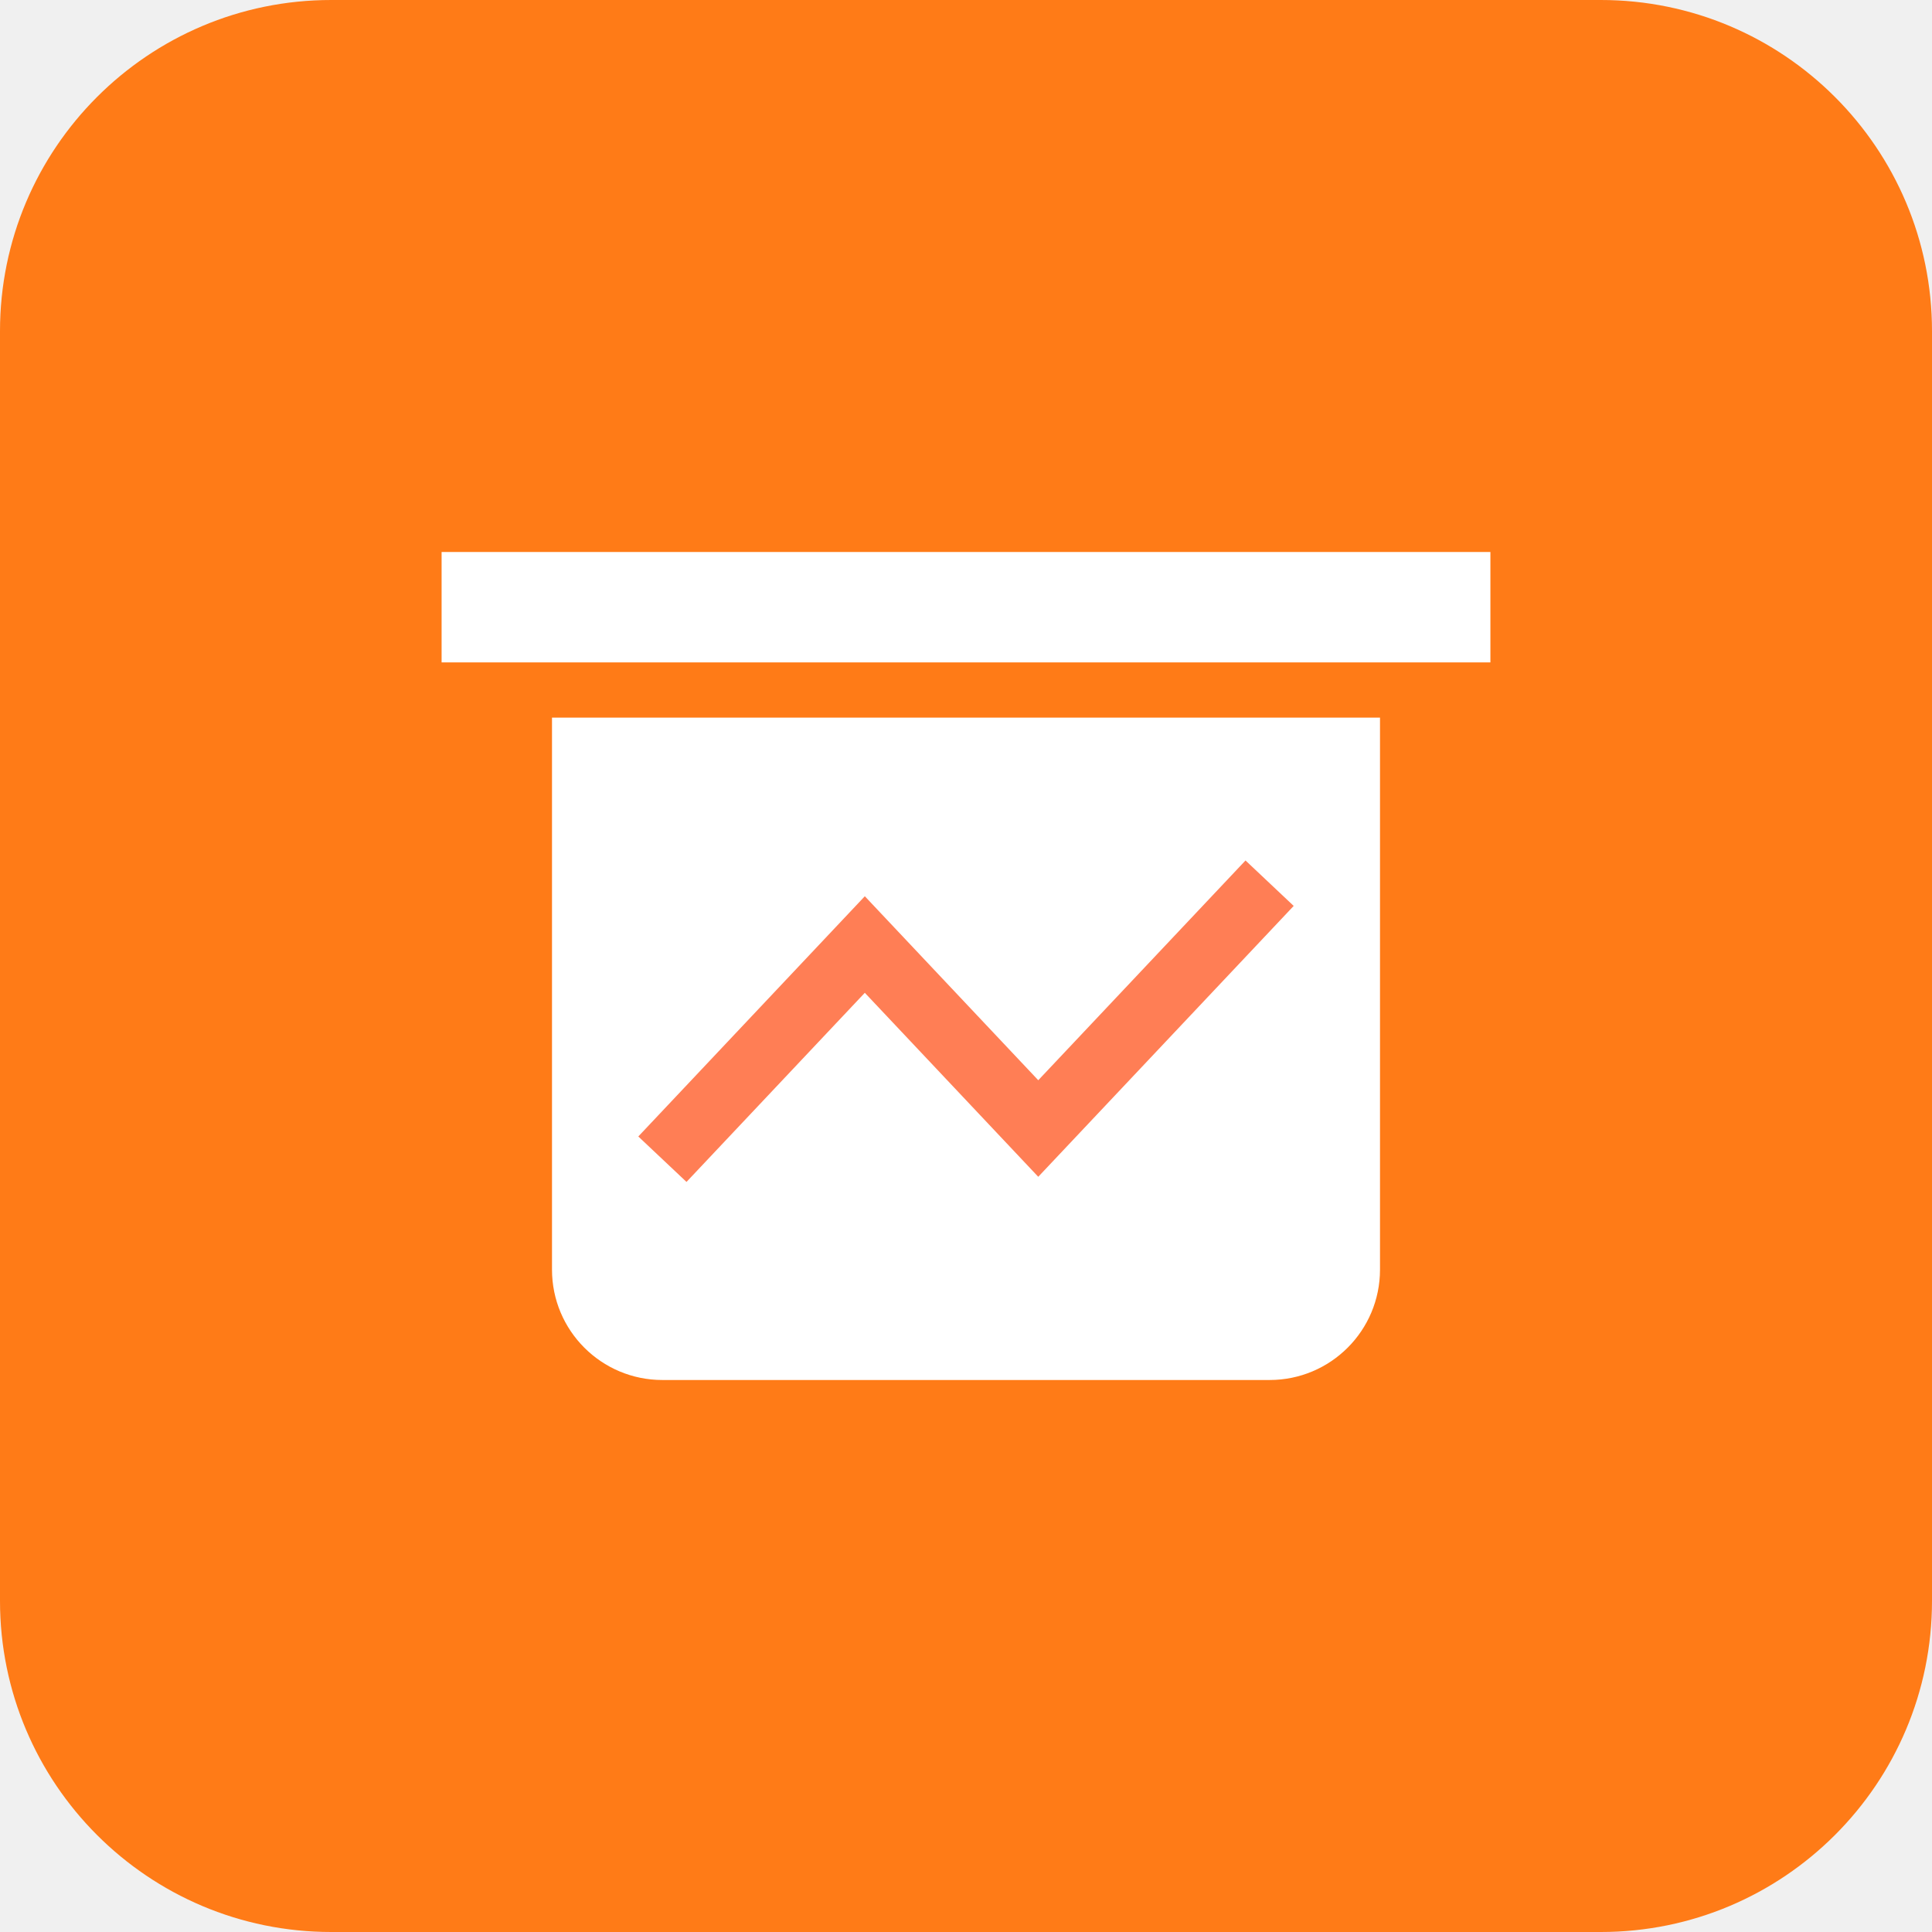
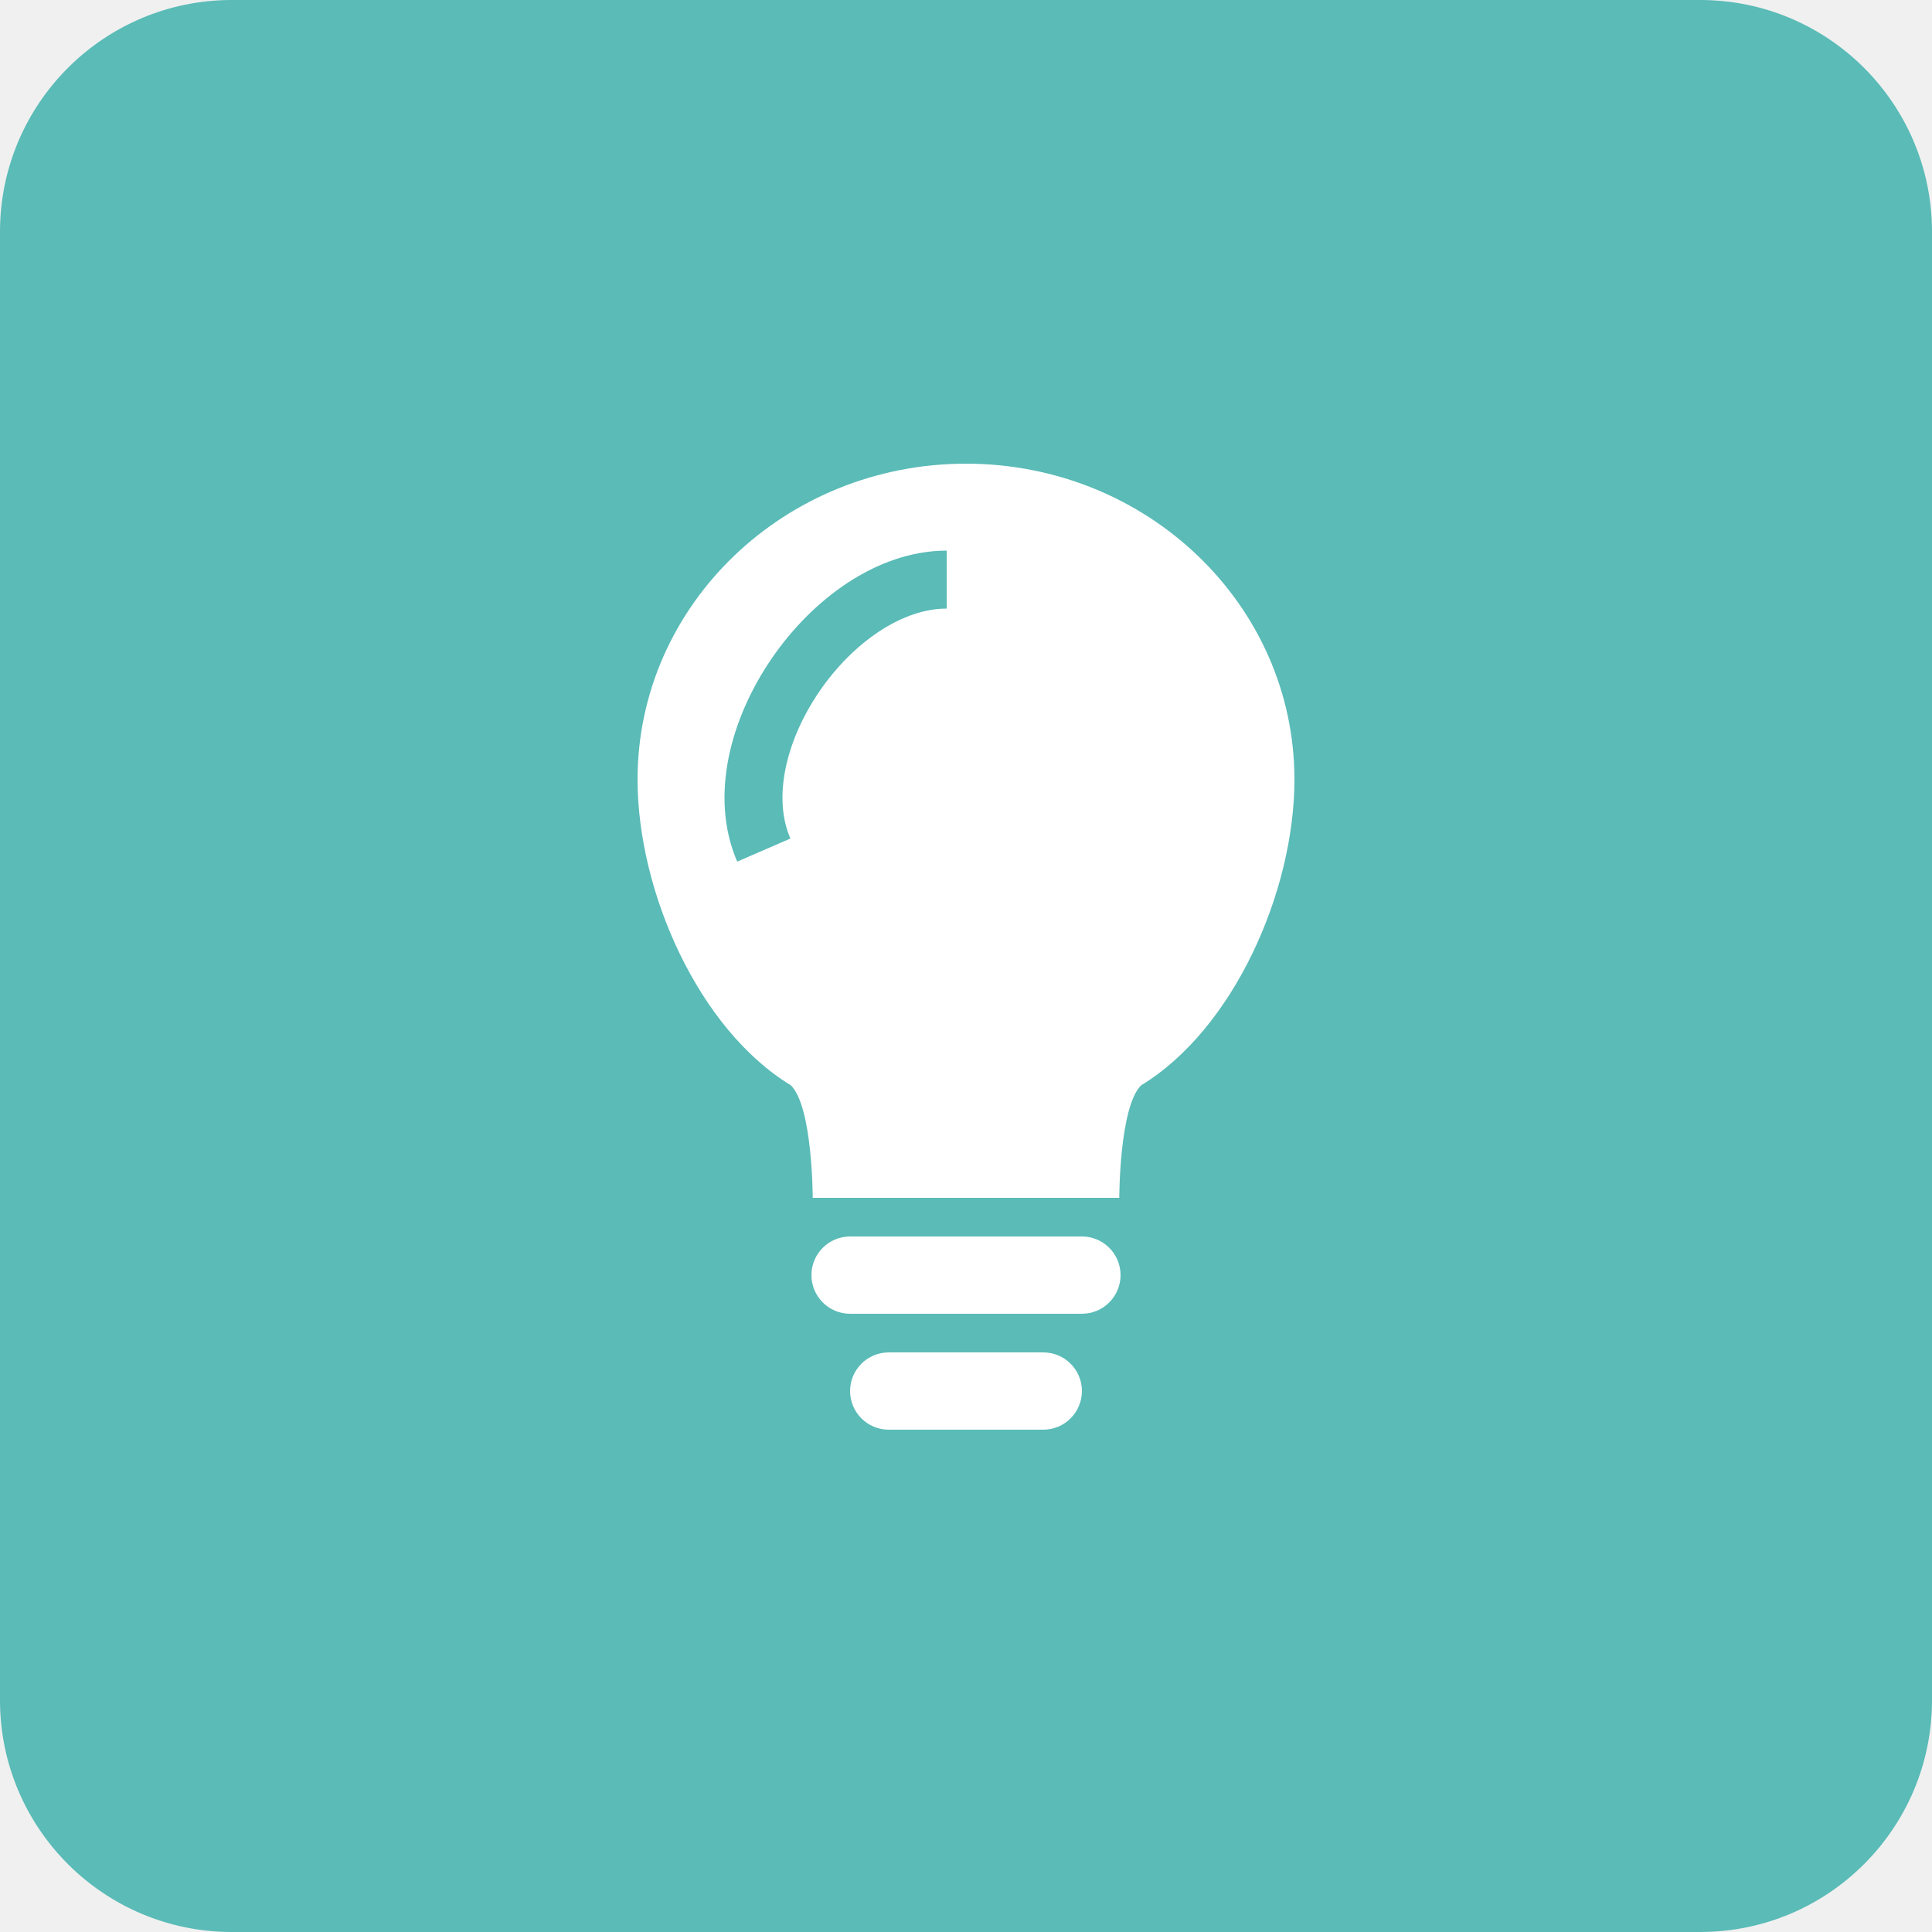
- <svg xmlns="http://www.w3.org/2000/svg" width="35" height="35" viewBox="0 0 35 35" fill="none">
-   <rect width="35" height="35" rx="6" fill="#FF7B17" />
-   <path d="M10 13H25V23C25 24.105 24.105 25 23 25H12C10.895 25 10 24.105 10 23V13Z" fill="white" />
-   <path d="M12 21L15.667 17.111L18.809 20.444L23 16" stroke="#FF7E55" stroke-width="1.2" />
-   <rect x="8" y="10" width="19" height="2" fill="white" />
+ <svg xmlns="http://www.w3.org/2000/svg" width="50" height="50" viewBox="0 0 50 50" fill="none">
+   <rect width="50" height="50" rx="6" fill="#5ABBB7" />
+   <path d="M33.5 20.173C33.5 23.084 31.916 26.641 29.532 28.088C28.967 28.647 28.967 31 28.967 31C28.967 31 21.444 31 21.033 31C21.033 31 21.033 28.647 20.468 28.088C18.084 26.641 16.5 23.084 16.5 20.173C16.5 15.659 20.306 12 25 12C29.694 12 33.5 15.659 33.5 20.173Z" fill="white" />
+   <rect x="21" y="32" width="8" height="2" rx="1" fill="white" />
+   <rect x="22" y="35" width="6" height="2" rx="1" fill="white" />
+   <path d="M24.5 15C21.546 15 18.584 19.273 19.767 22" stroke="#5ABBB7" stroke-width="1.5" />
</svg>
